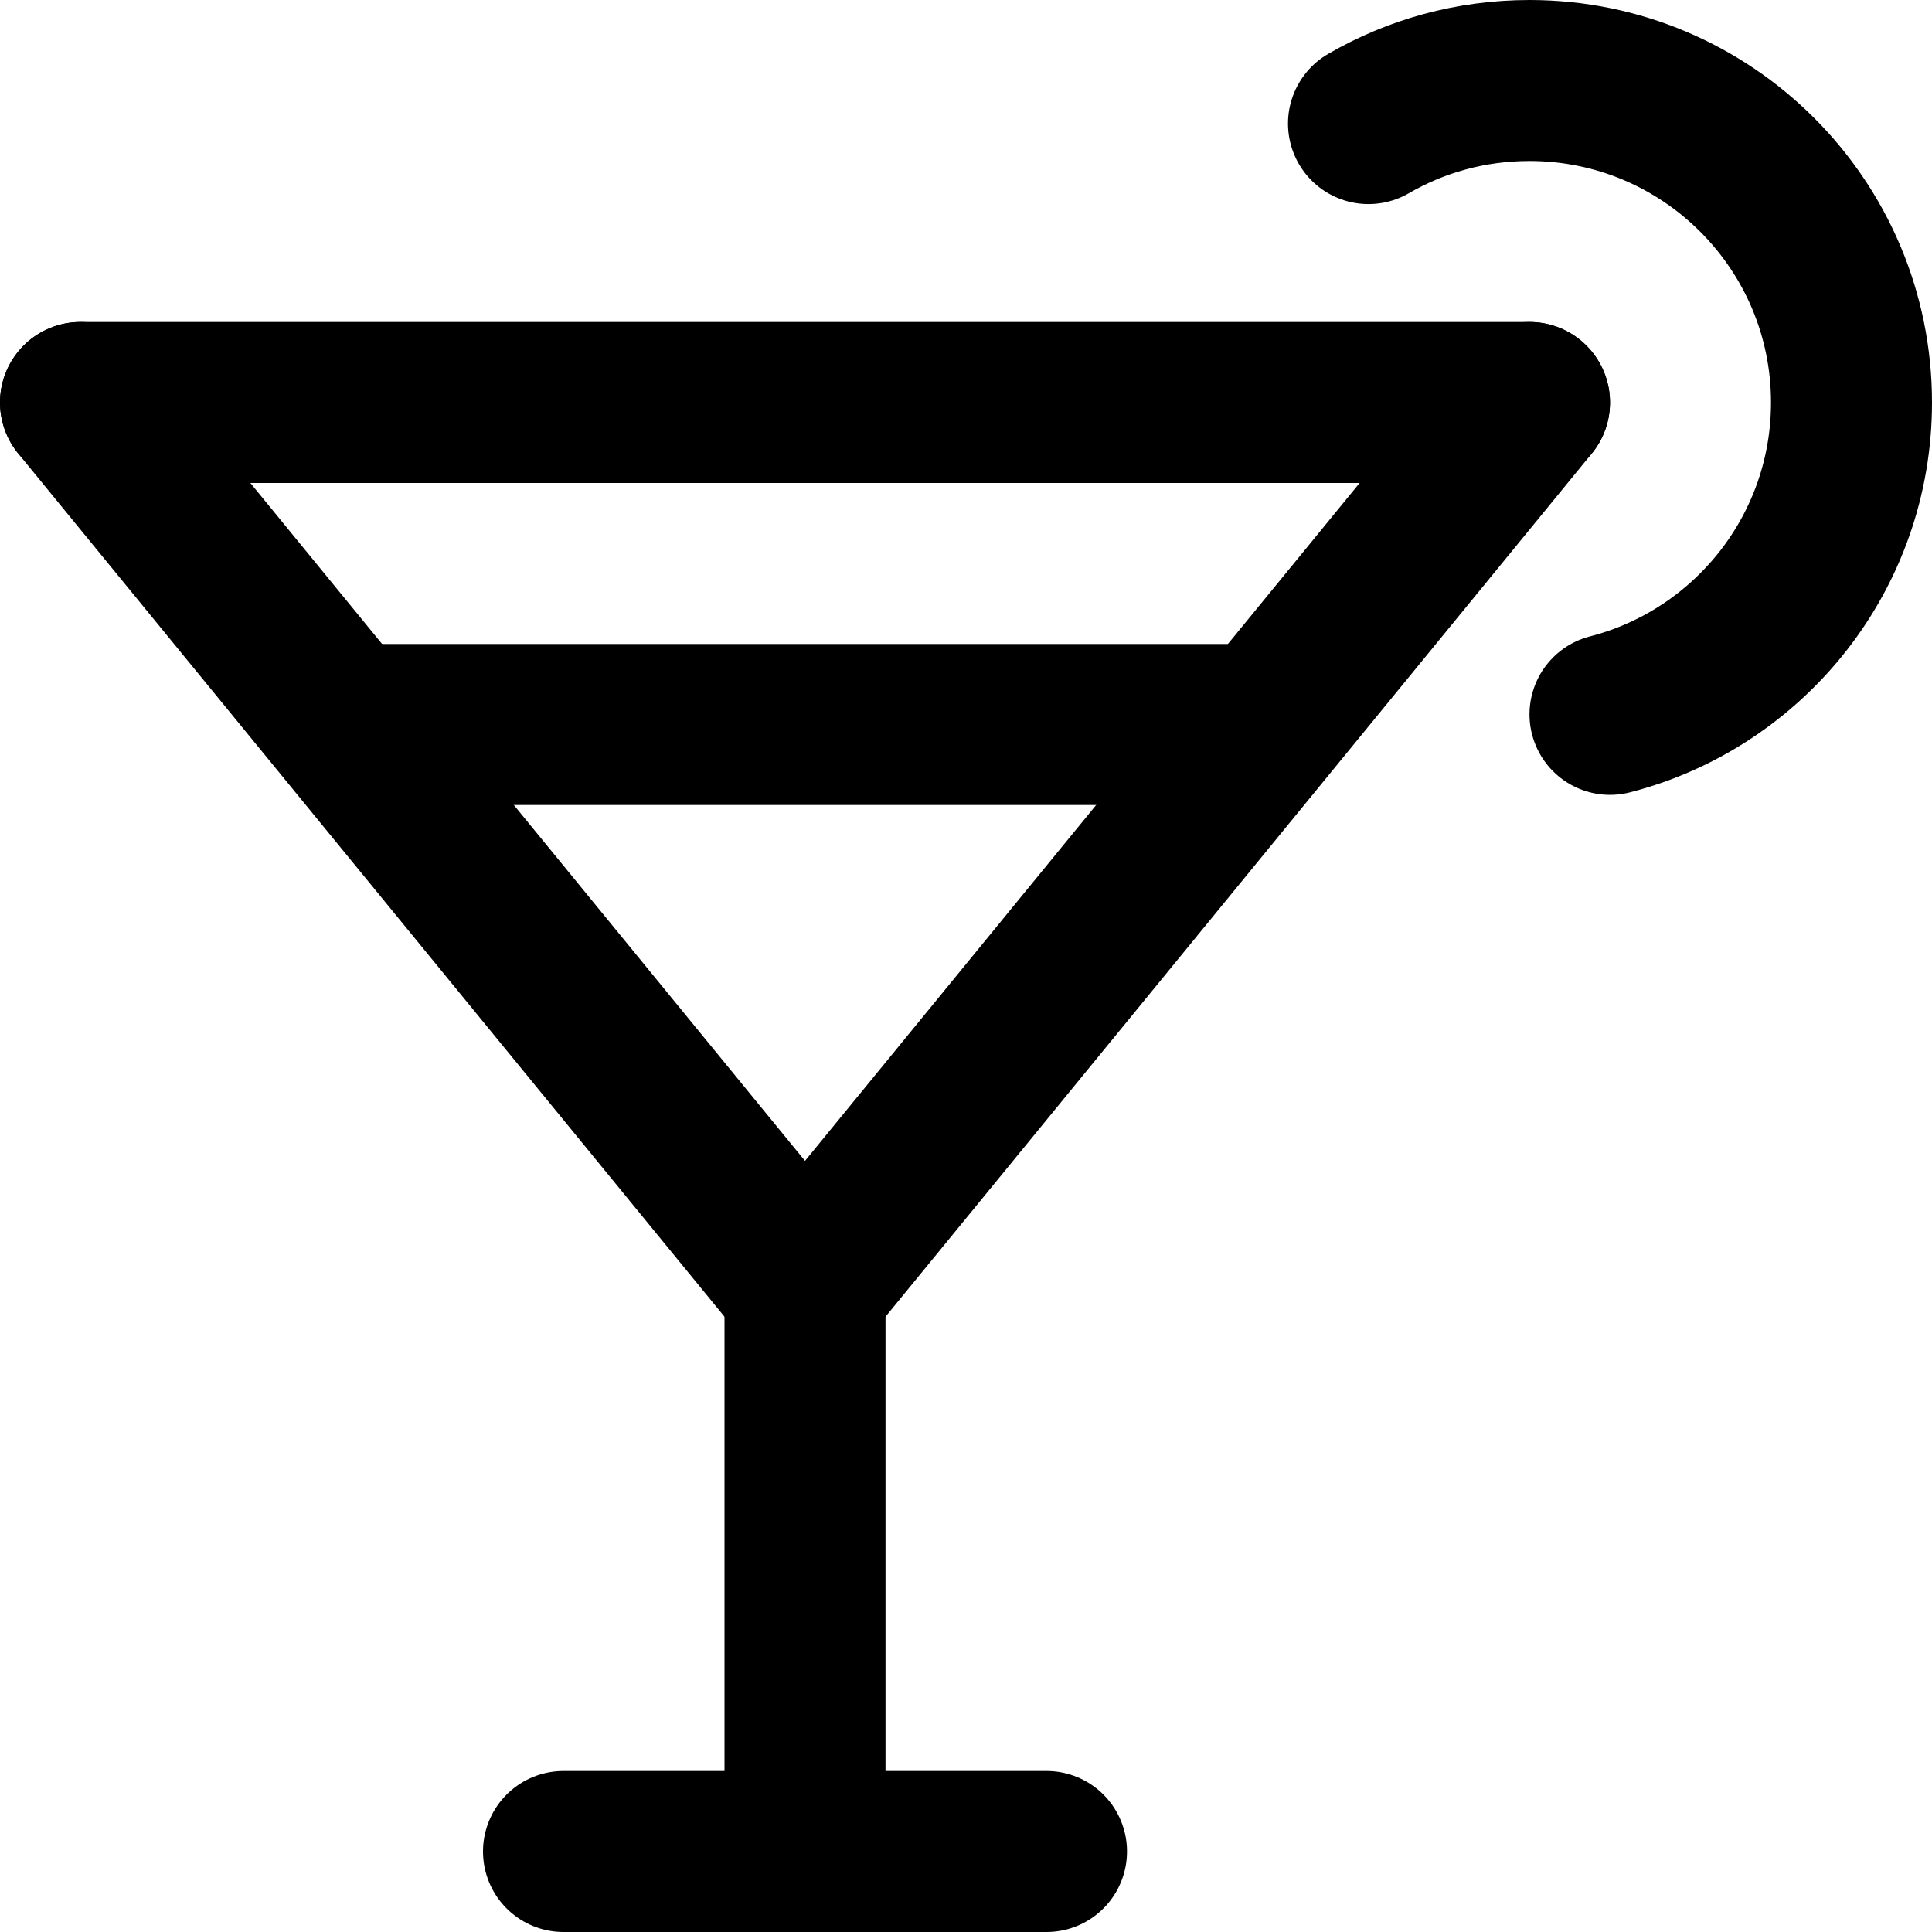
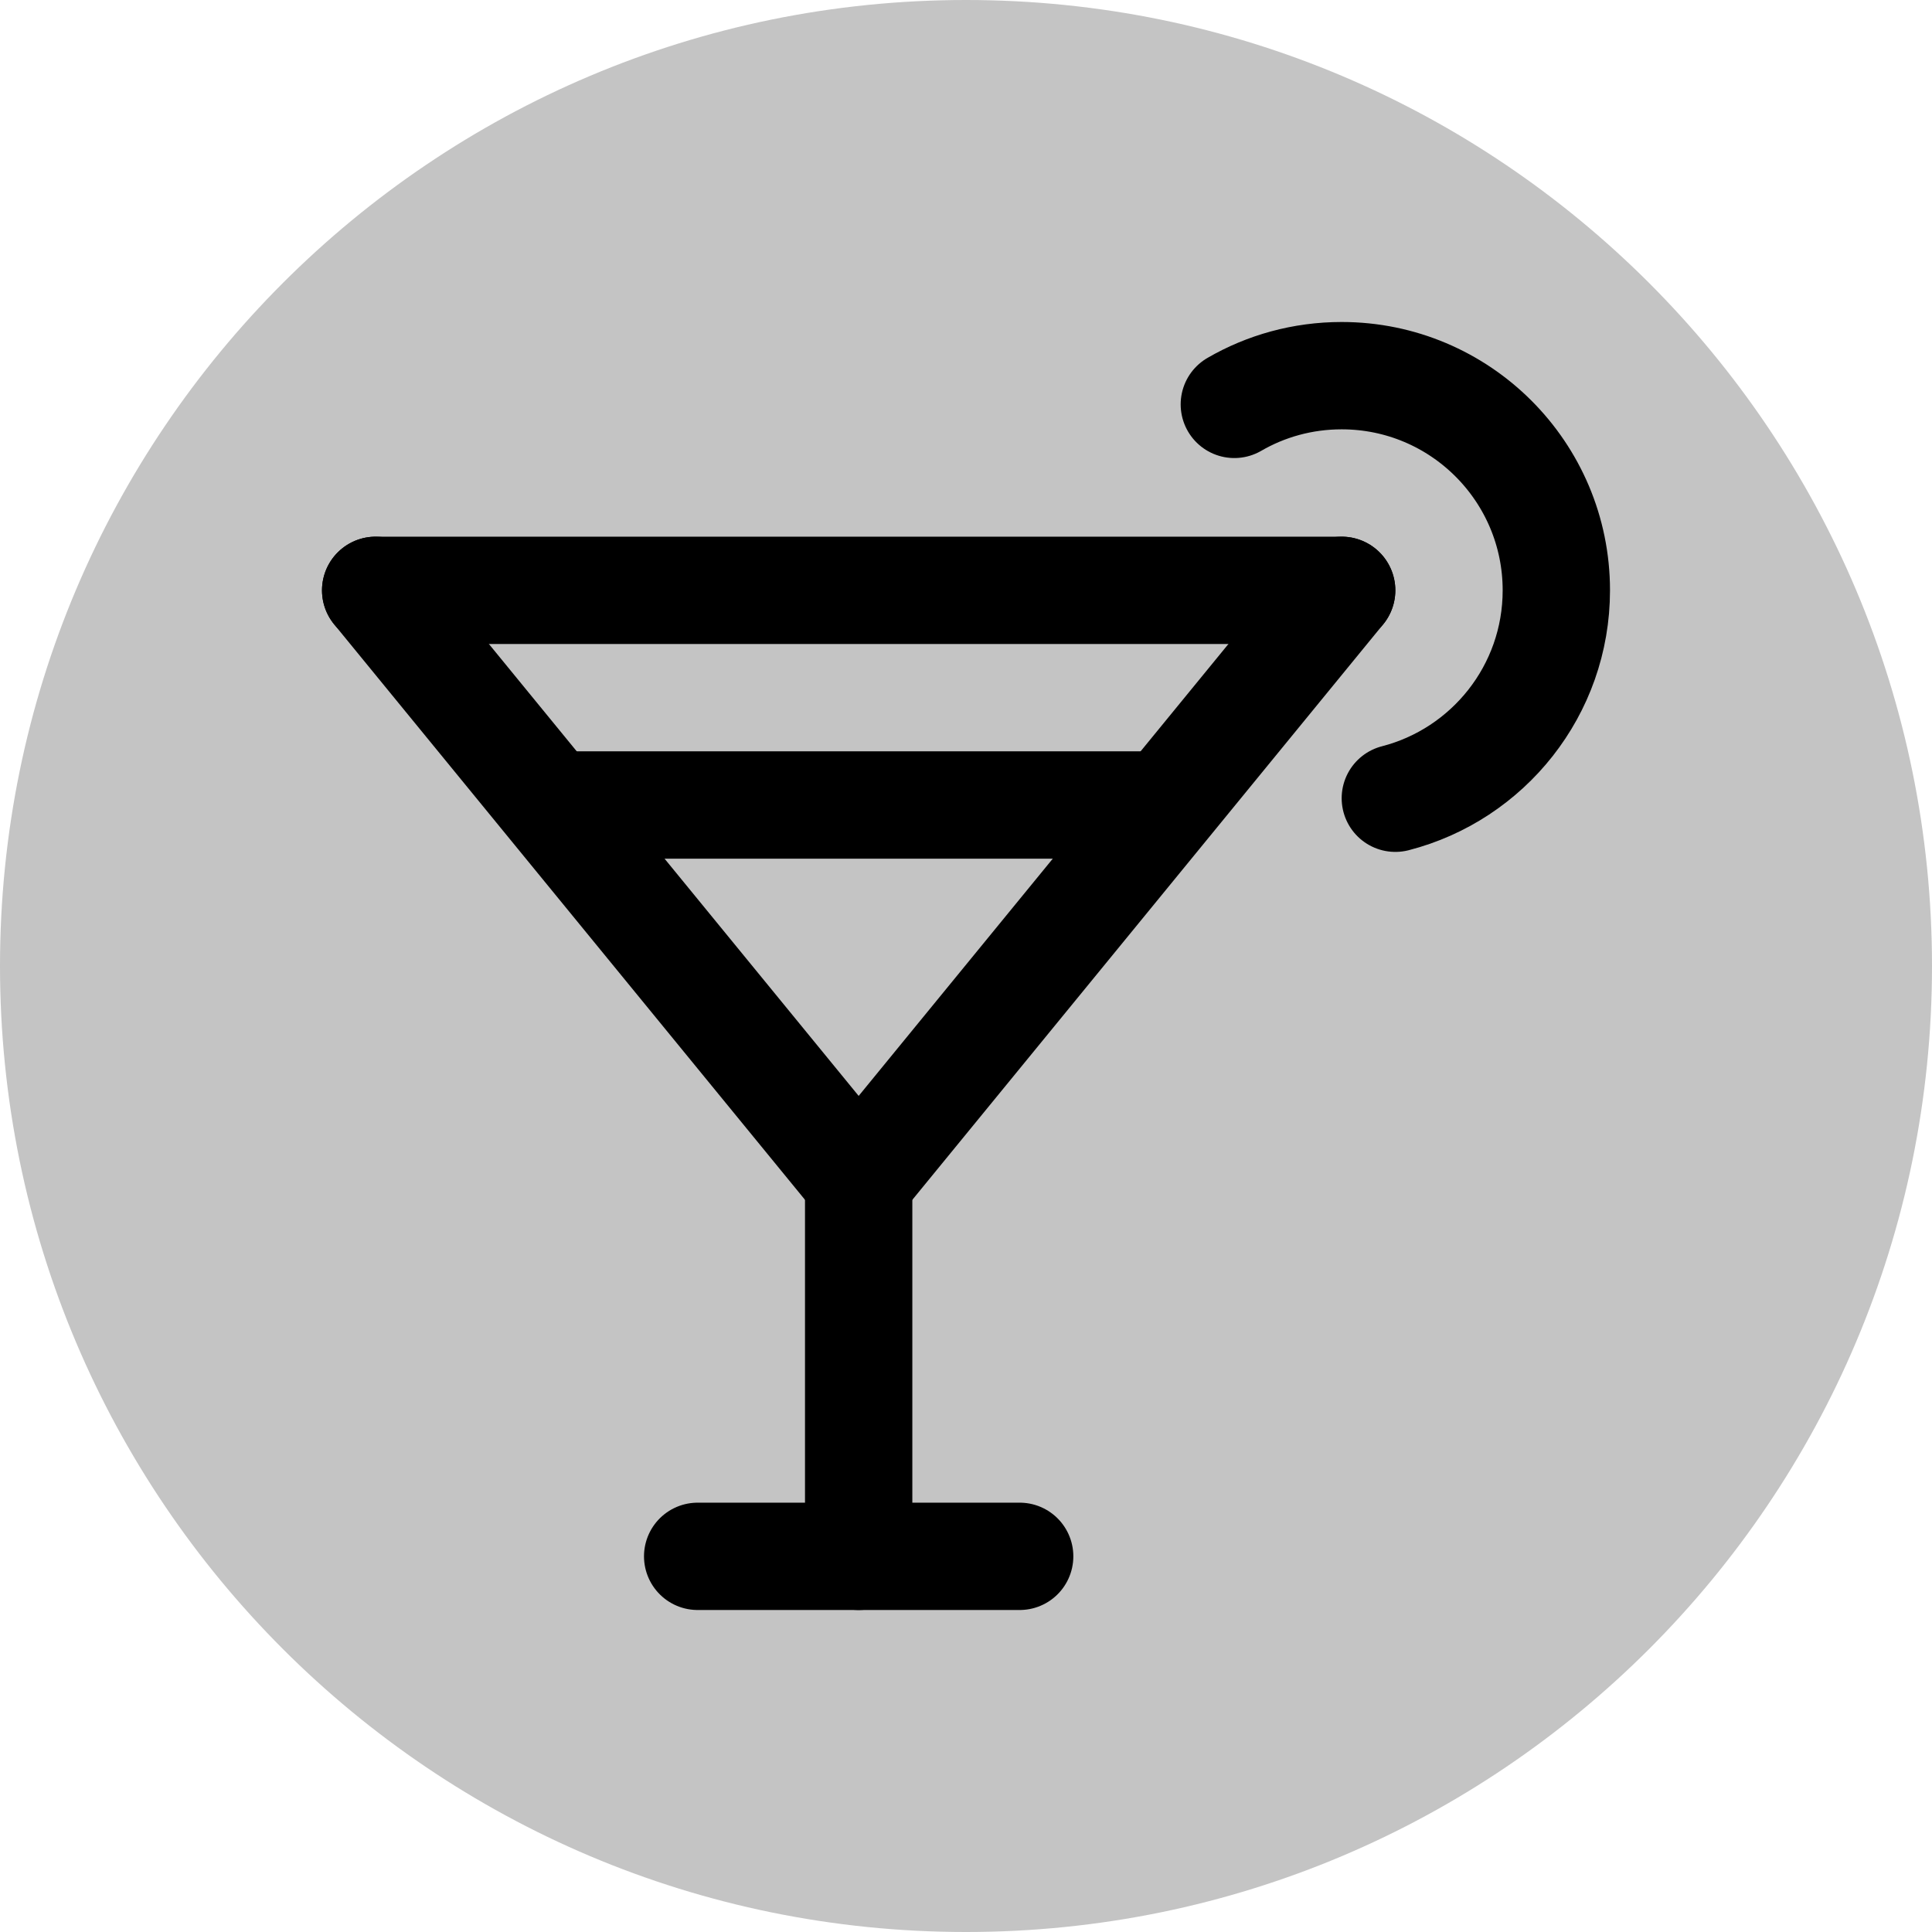
- <svg xmlns="http://www.w3.org/2000/svg" width="24" height="24" viewBox="0 0 24 24" fill="none">
-   <path d="M20 8.874C21.725 8.43 23 6.864 23 5C23 2.791 21.209 1 19 1C18.271 1 17.588 1.194 17 1.535" stroke="black" stroke-width="2" stroke-linecap="round" stroke-linejoin="round" />
-   <path d="M4.375 9H15.625" stroke="black" stroke-width="2" stroke-linecap="round" stroke-linejoin="round" />
-   <path d="M19 5L10 16L1 5" stroke="black" stroke-width="2" stroke-linecap="round" stroke-linejoin="round" />
-   <path d="M1 5H19" stroke="black" stroke-width="2" stroke-linecap="round" stroke-linejoin="round" />
-   <path d="M10 23V16" stroke="black" stroke-width="2" stroke-linecap="round" stroke-linejoin="round" />
-   <path d="M7 23H13" stroke="black" stroke-width="2" stroke-linecap="round" stroke-linejoin="round" />
+ <svg xmlns="http://www.w3.org/2000/svg" width="36" height="36" viewBox="0 0 36 36" fill="none">
+   <circle cx="18" cy="18" r="18" fill="#C4C4C4" />
+   <path d="M26 14.874C27.725 14.43 29 12.864 29 11C29 8.791 27.209 7 25 7C24.271 7 23.588 7.194 23 7.535" stroke="black" stroke-width="2" stroke-linecap="round" stroke-linejoin="round" />
+   <path d="M10.375 15H21.625" stroke="black" stroke-width="2" stroke-linecap="round" stroke-linejoin="round" />
+   <path d="M25 11L16 22L7 11" stroke="black" stroke-width="2" stroke-linecap="round" stroke-linejoin="round" />
+   <path d="M7 11H25" stroke="black" stroke-width="2" stroke-linecap="round" stroke-linejoin="round" />
+   <path d="M16 29V22" stroke="black" stroke-width="2" stroke-linecap="round" stroke-linejoin="round" />
+   <path d="M13 29H19" stroke="black" stroke-width="2" stroke-linecap="round" stroke-linejoin="round" />
</svg>
